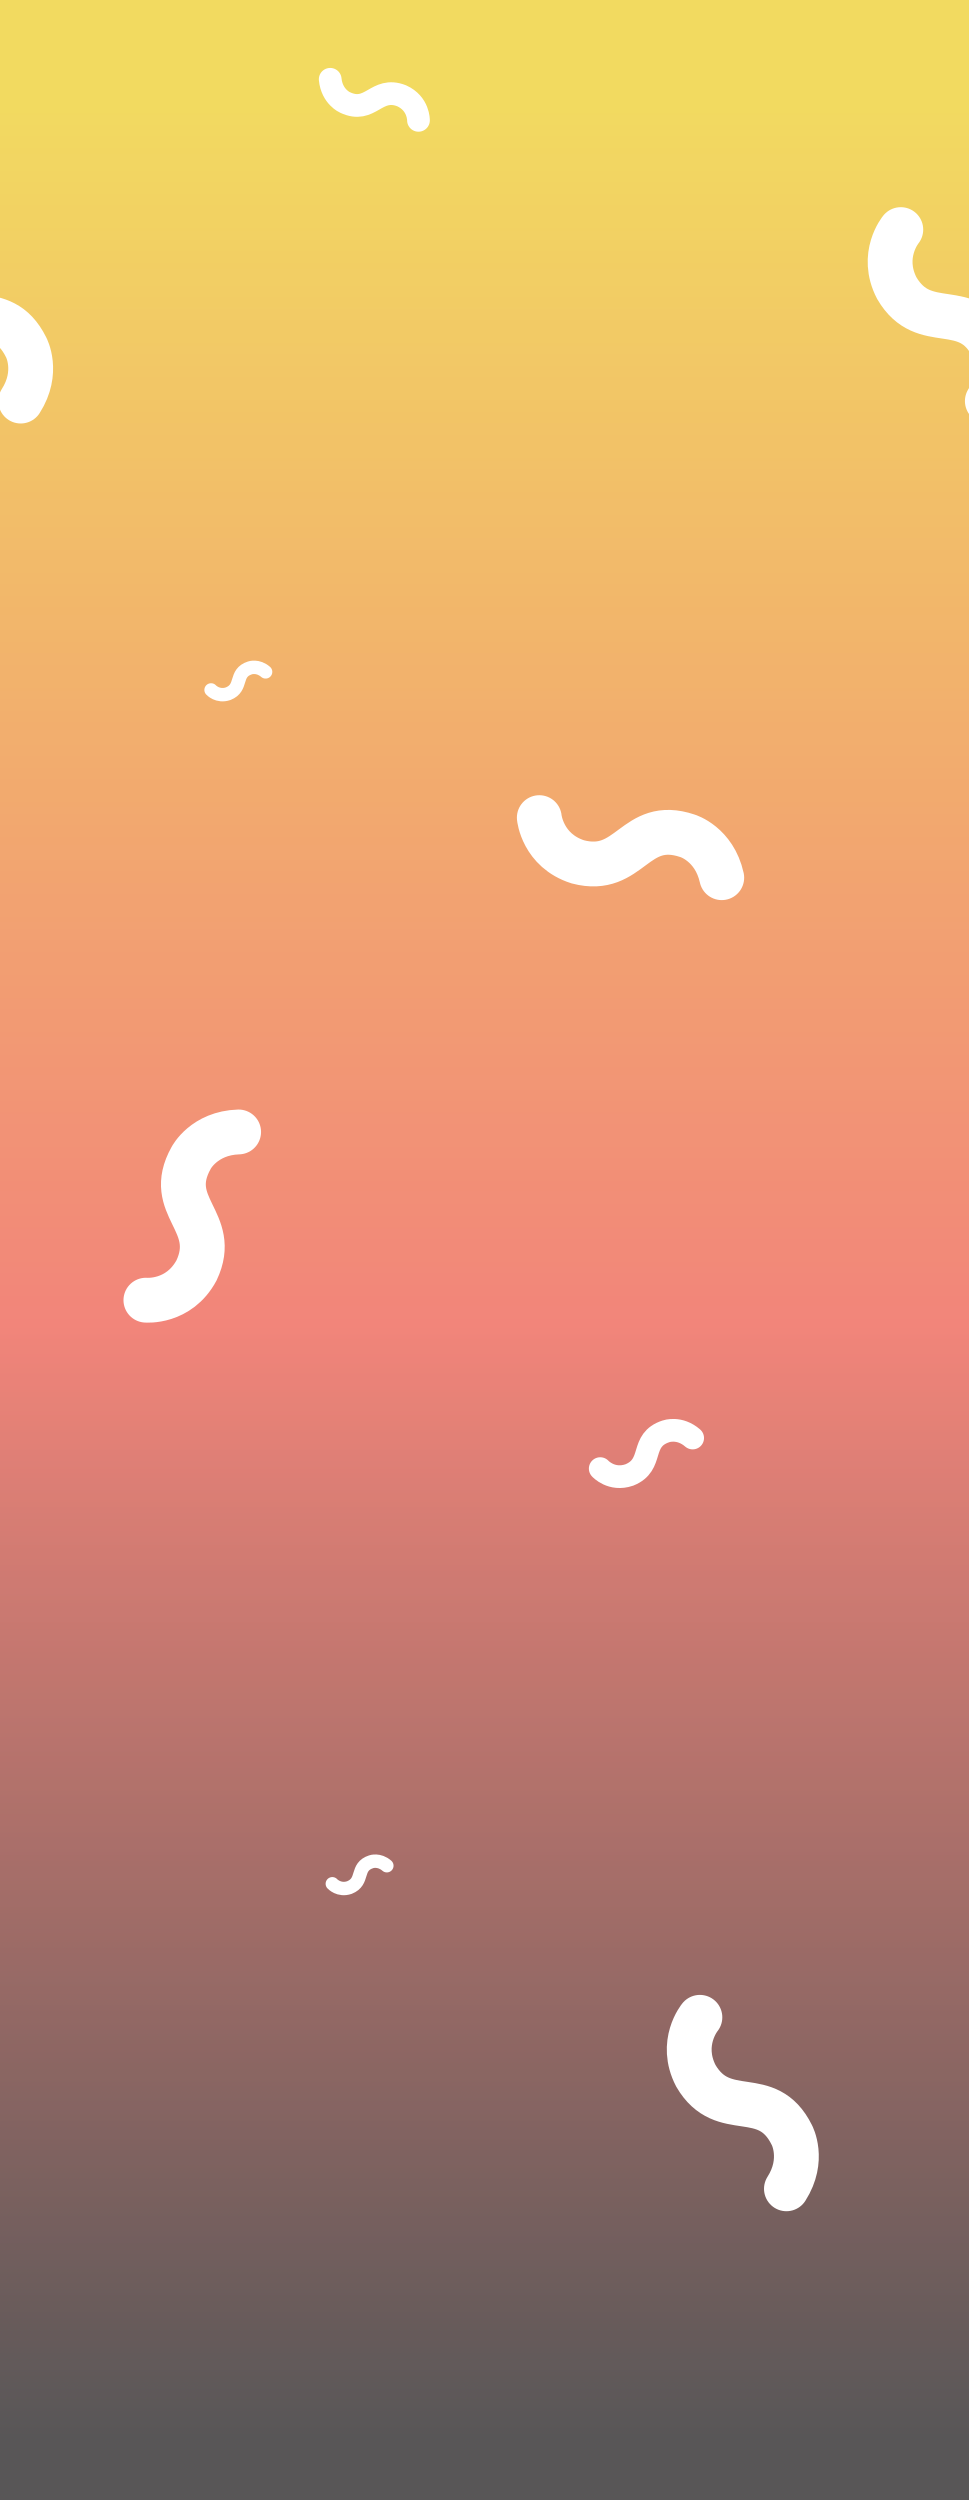
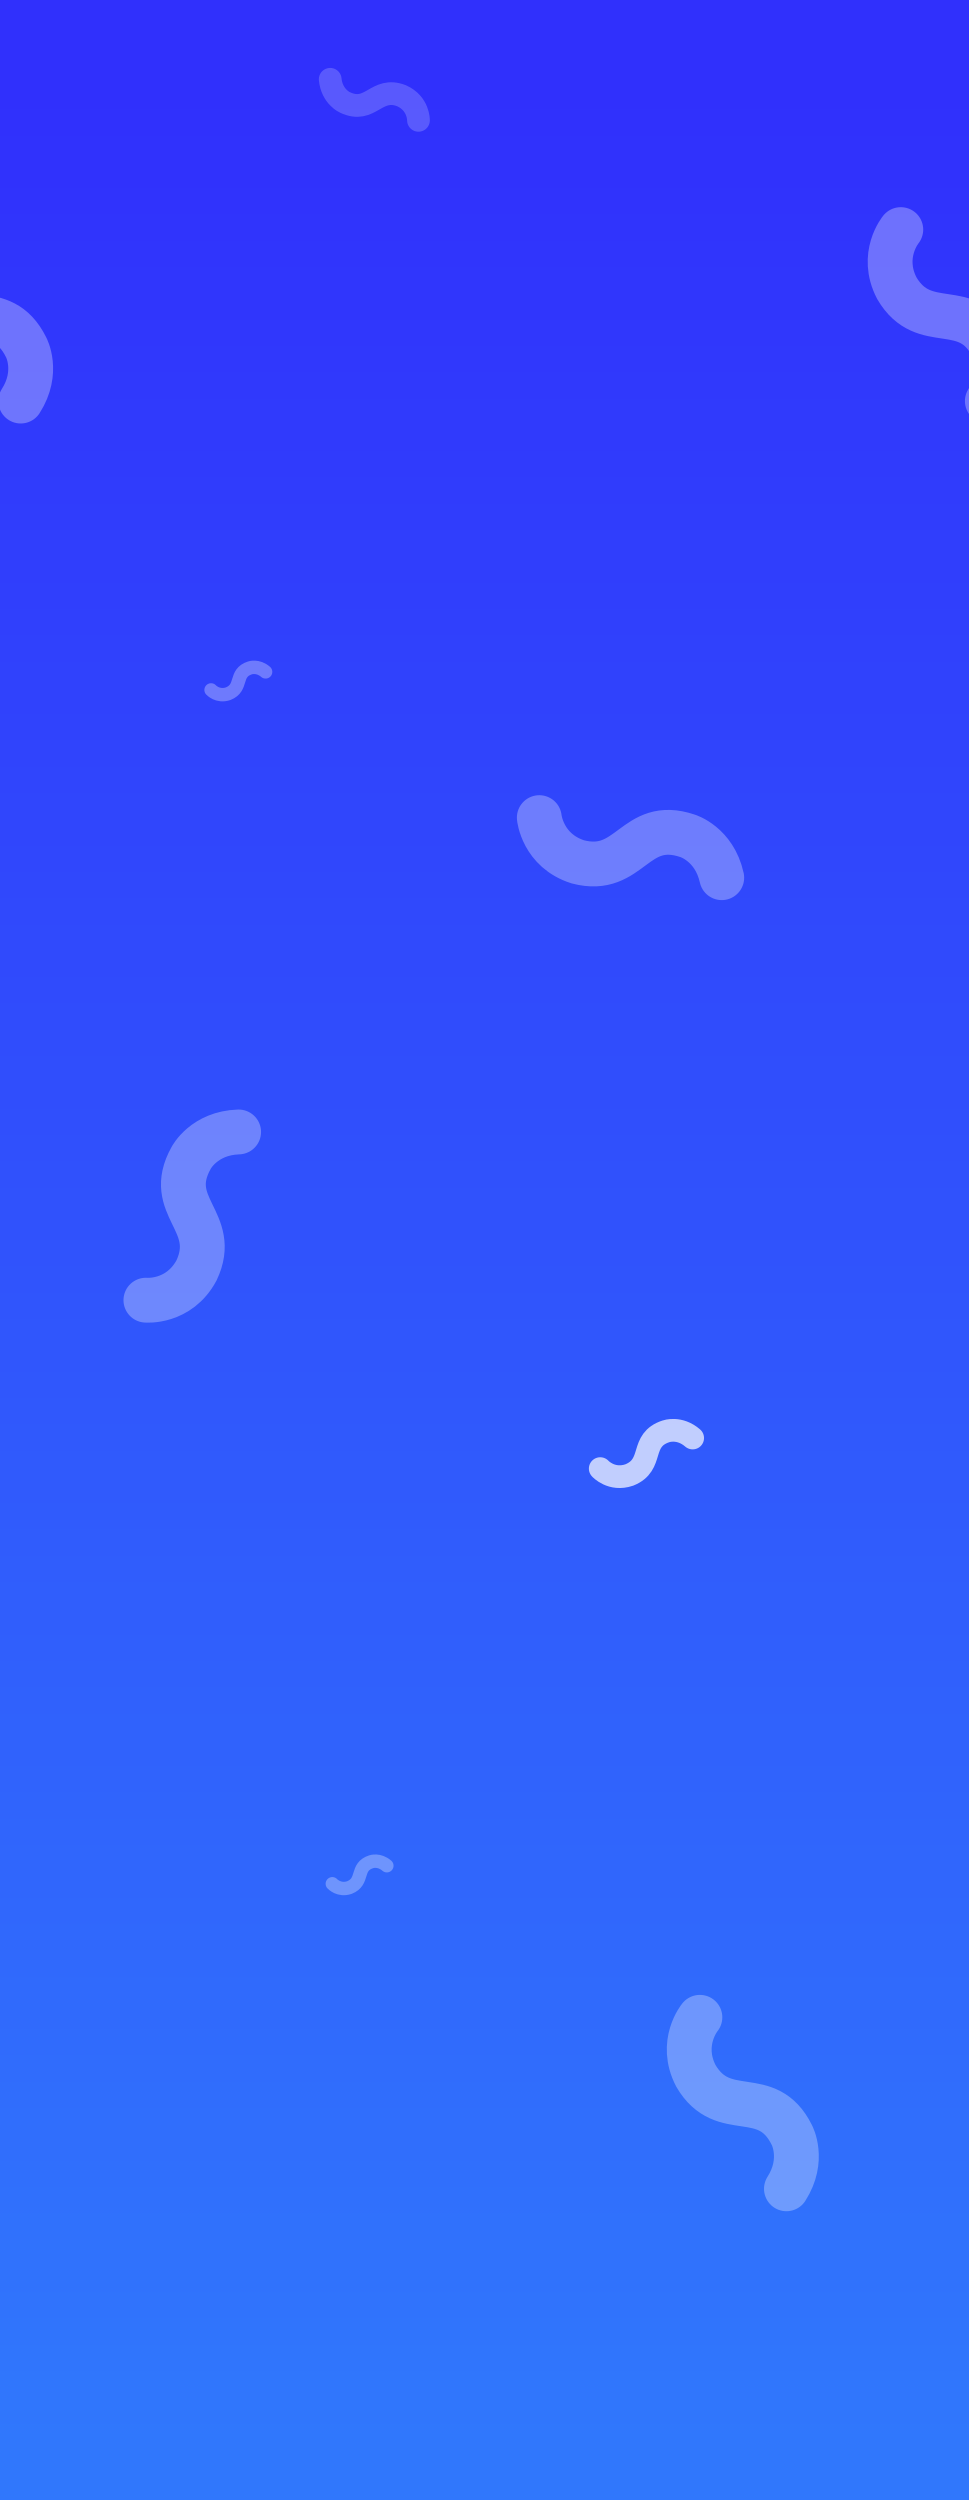
<svg xmlns="http://www.w3.org/2000/svg" xmlns:xlink="http://www.w3.org/1999/xlink" version="1.1" id="Layer_1" x="0px" y="0px" width="324px" height="836.531px" viewBox="0 0 324 836.531" enable-background="new 0 0 324 836.531" xml:space="preserve">
-   <linearGradient id="SVGID_1_" gradientUnits="userSpaceOnUse" x1="-506" y1="296" x2="-294" y2="296" gradientTransform="matrix(1 0 0 1 252 45.5312)">
-     <stop offset="0" style="stop-color:#F2D53C" />
-     <stop offset="0.525" style="stop-color:#F26A5C" />
-     <stop offset="1" style="stop-color:#323031" />
+   <linearGradient id="SVGID_1_" gradientUnits="userSpaceOnUse" x1="-992" y1="1045.531" x2="-780" y2="1045.531" gradientTransform="matrix(1 0 0 -1 738 1387.062)">
+     <stop offset="0" style="stop-color:#0076CB" />
+     <stop offset="0.716" style="stop-color:#006CCB" />
+     <stop offset="1" style="stop-color:#006CCB" />
  </linearGradient>
  <rect x="-254" y="215.531" fill="url(#SVGID_1_)" width="212" height="252" />
-   <linearGradient id="SVGID_2_" gradientUnits="userSpaceOnUse" x1="-82.91" y1="-13.38" x2="-82.91" y2="769.849" gradientTransform="matrix(1 0 0 1 252 45.5312)">
-     <stop offset="0" style="stop-color:#F2D53C" />
-     <stop offset="0.525" style="stop-color:#F26A5C" />
-     <stop offset="1" style="stop-color:#323031" />
+   <linearGradient id="SVGID_2_" gradientUnits="userSpaceOnUse" x1="-568.91" y1="1354.912" x2="-568.91" y2="571.682" gradientTransform="matrix(1 0 0 -1 738 1387.062)">
+     <stop offset="0" style="stop-color:#0000FF" />
+     <stop offset="1" style="stop-color:#0059FF" />
  </linearGradient>
  <rect x="-19.901" y="-0.001" opacity="0.8" fill="url(#SVGID_2_)" enable-background="new    " width="377.981" height="836.531" />
-   <g>
-     <g>
-       <g>
-         <defs>
-           <rect id="SVGID_3_" x="747.706" y="-13.758" width="564.003" height="315.176" />
-         </defs>
-         <clipPath id="SVGID_4_">
-           <use xlink:href="#SVGID_3_" overflow="visible" />
-         </clipPath>
-         <polyline clip-path="url(#SVGID_4_)" fill="none" stroke="#F2D53C" stroke-width="2" stroke-miterlimit="10" points="     1302.709,-4.759 757.709,-4.759 758.709,300.414    " />
+   <g opacity="0.3">
+     <g>
+       <g>
+         <g>
+           <defs>
+             <rect id="SVGID_3_" x="747.706" y="-13.758" width="564.003" height="315.176" />
+           </defs>
+           <clipPath id="SVGID_4_">
+             <use xlink:href="#SVGID_3_" overflow="visible" />
+           </clipPath>
+           <polyline clip-path="url(#SVGID_4_)" fill="none" stroke="#F2D53C" stroke-width="2" stroke-miterlimit="10" points="      1302.709,-4.759 757.709,-4.759 758.709,300.414     " />
+         </g>
      </g>
    </g>
  </g>
-   <line fill="none" stroke="#F2D53C" stroke-width="2" stroke-miterlimit="10" x1="940.096" y1="204.59" x2="940.096" y2="99.918" />
-   <line fill="none" stroke="#F2D53C" stroke-width="2" stroke-miterlimit="10" x1="998.472" y1="161.284" x2="871.033" y2="161.284" />
-   <g>
-     <g>
-       <g>
-         <defs>
-           <rect id="SVGID_5_" x="747.706" y="-13.758" width="564.003" height="315.176" />
-         </defs>
-         <clipPath id="SVGID_6_">
-           <use xlink:href="#SVGID_5_" overflow="visible" />
-         </clipPath>
-         <path clip-path="url(#SVGID_6_)" fill="#4AC2CA" d="M892.075,182.882c14.276,0,25.891-11.614,25.891-25.892     c0-14.274-11.614-25.889-25.891-25.889c-14.275,0-25.892,11.614-25.892,25.889C866.186,171.268,877.8,182.882,892.075,182.882      M892.075,125.102c17.584,0,31.891,14.307,31.891,31.889c0,17.586-14.307,31.892-31.891,31.892s-31.892-14.306-31.892-31.892     C860.186,139.409,874.491,125.102,892.075,125.102" />
-       </g>
-     </g>
-     <g>
-       <g>
-         <defs>
-           <rect id="SVGID_7_" x="747.706" y="-13.758" width="564.003" height="315.176" />
-         </defs>
-         <clipPath id="SVGID_8_">
-           <use xlink:href="#SVGID_7_" overflow="visible" />
-         </clipPath>
-         <linearGradient id="SVGID_9_" gradientUnits="userSpaceOnUse" x1="640.074" y1="-535.83" x2="640.074" y2="-153.302" gradientTransform="matrix(1 0 0 1 252 45.5312)">
-           <stop offset="0" style="stop-color:#F2D53C" />
-           <stop offset="1" style="stop-color:#F26A5C" />
-         </linearGradient>
-         <path clip-path="url(#SVGID_8_)" fill="url(#SVGID_9_)" d="M892.075,155.401c14.276,0,25.891-11.613,25.891-25.887     c0-14.275-11.614-25.891-25.891-25.891c-14.275,0-25.892,11.615-25.892,25.891C866.186,143.788,877.8,155.401,892.075,155.401      M892.075,97.624c17.584,0,31.891,14.307,31.891,31.891c0,17.581-14.307,31.887-31.891,31.887s-31.892-14.306-31.892-31.887     C860.186,111.93,874.491,97.624,892.075,97.624" />
-       </g>
-     </g>
-     <g>
-       <g>
-         <defs>
-           <rect id="SVGID_10_" x="747.706" y="-13.758" width="564.003" height="315.176" />
-         </defs>
-         <clipPath id="SVGID_11_">
-           <use xlink:href="#SVGID_10_" overflow="visible" />
-         </clipPath>
-         <path clip-path="url(#SVGID_11_)" fill="#4AC2CA" d="M895.414,88.016l-0.001,0.018c20.698,1.387,37.291,17.98,38.675,38.681     c0.095,1.571,1.412,2.819,3.007,2.819c1.657,0,3-1.344,3-3.002c0-0.117-0.021-0.229-0.034-0.342     c-1.641-23.619-20.578-42.537-44.205-44.14l-0.001,0.009c-0.089-0.007-0.174-0.025-0.264-0.025c-1.655,0-2.999,1.343-2.999,3     C892.592,86.628,893.841,87.921,895.414,88.016" />
-       </g>
-     </g>
-     <g>
-       <g>
-         <defs>
-           <rect id="SVGID_12_" x="747.706" y="-13.758" width="564.003" height="315.176" />
-         </defs>
-         <clipPath id="SVGID_13_">
-           <use xlink:href="#SVGID_12_" overflow="visible" />
-         </clipPath>
-         <path clip-path="url(#SVGID_13_)" fill="#F26A5C" d="M889.773,198.616l0.001-0.018c-20.699-1.387-37.292-17.981-38.678-38.682     c-0.096-1.57-1.412-2.818-3.007-2.818c-1.656,0-3,1.343-3,3c0,0.119,0.021,0.229,0.034,0.344     c1.642,23.618,20.58,42.536,44.206,44.139l0.002-0.009c0.087,0.007,0.172,0.026,0.263,0.026c1.655,0,2.999-1.344,2.999-3     C892.596,200.002,891.346,198.709,889.773,198.616" />
-       </g>
-     </g>
-     <g>
-       <g>
-         <defs>
-           <rect id="SVGID_14_" x="747.706" y="-13.758" width="564.003" height="315.176" />
-         </defs>
-         <clipPath id="SVGID_15_">
-           <use xlink:href="#SVGID_14_" overflow="visible" />
-         </clipPath>
-         <path clip-path="url(#SVGID_15_)" fill="#323031" d="M863.303,143.252c1.082,2.258,2.426,4.367,3.985,6.293     c0.676-2.244,1.66-4.351,2.884-6.293c-1.224-1.943-2.208-4.049-2.884-6.293C865.729,138.885,864.385,140.995,863.303,143.252      M920.85,143.252c-1.083-2.258-2.427-4.367-3.984-6.293c-0.678,2.244-1.66,4.35-2.885,6.293c1.224,1.942,2.207,4.049,2.884,6.293     C918.423,147.62,919.768,145.51,920.85,143.252" />
-       </g>
-     </g>
-     <g>
-       <g>
-         <defs>
-           <rect id="SVGID_16_" x="747.706" y="-13.758" width="564.003" height="315.176" />
-         </defs>
-         <clipPath id="SVGID_17_">
-           <use xlink:href="#SVGID_16_" overflow="visible" />
-         </clipPath>
-         <path clip-path="url(#SVGID_17_)" fill="#323031" d="M1019.521,161.161c7.978,0,14.439-6.477,14.439-14.467     c0-7.988-6.464-14.464-14.439-14.464c-7.975,0-14.438,6.476-14.438,14.464C1005.084,154.684,1011.549,161.161,1019.521,161.161      M1019.521,137.918c4.84,0,8.761,3.931,8.761,8.775c0,4.848-3.921,8.775-8.761,8.775c-4.836,0-8.759-3.928-8.759-8.775     C1010.765,141.849,1014.688,137.918,1019.521,137.918" />
-       </g>
-     </g>
-     <g>
-       <g>
-         <defs>
-           <rect id="SVGID_18_" x="747.706" y="-13.758" width="564.003" height="315.176" />
-         </defs>
-         <clipPath id="SVGID_19_">
-           <use xlink:href="#SVGID_18_" overflow="visible" />
-         </clipPath>
-         <path clip-path="url(#SVGID_19_)" fill="#323031" d="M1162.241,132.202c-7.975,0-14.439,6.476-14.439,14.465     c0,7.99,6.468,14.68,14.439,14.68c3.295,0,6.33-1.322,8.759-3.182v0.16l0.005,0.27c0.021,1.562,1.288,2.555,2.854,2.555     c1.572,0,2.854-1.281,2.854-2.861c0-0.113-0.034-11.621-0.034-11.621C1176.681,138.677,1170.216,132.202,1162.241,132.202      M1162.241,155.657c-4.838,0-8.761-4.144-8.761-8.99s3.923-8.775,8.761-8.775s8.759,3.93,8.759,8.775     C1171,151.513,1167.079,155.657,1162.241,155.657" />
-       </g>
-     </g>
-     <g>
-       <g>
-         <defs>
-           <rect id="SVGID_20_" x="747.706" y="-13.758" width="564.003" height="315.176" />
-         </defs>
-         <clipPath id="SVGID_21_">
-           <use xlink:href="#SVGID_20_" overflow="visible" />
-         </clipPath>
-         <path clip-path="url(#SVGID_21_)" fill="#323031" d="M998.602,146.754c0-7.989-6.465-14.465-14.438-14.465     s-14.439,6.476-14.439,14.465v40.482c0,1.568,1.272,2.844,2.842,2.844c1.568,0,2.84-1.275,2.84-2.844v-28.984     c2.43,1.859,5.464,2.969,8.76,2.969C992.137,161.221,998.602,154.745,998.602,146.754 M984.162,155.53     c-4.839,0-8.76-3.928-8.76-8.775c0-4.846,3.921-8.776,8.76-8.776c4.836,0,8.759,3.931,8.759,8.776     C992.921,151.602,988.998,155.53,984.162,155.53" />
-       </g>
-     </g>
-     <g>
-       <g>
-         <defs>
-           <rect id="SVGID_22_" x="747.706" y="-13.758" width="564.003" height="315.176" />
-         </defs>
-         <clipPath id="SVGID_23_">
-           <use xlink:href="#SVGID_22_" overflow="visible" />
-         </clipPath>
-         <path clip-path="url(#SVGID_23_)" fill="#323031" d="M1083.36,132.276c1.567,0,2.841,1.273,2.841,2.845h0.004v23.696h-0.006     c-0.104,11.88-9.743,21.482-21.627,21.482c0,0-1.243-0.016-1.273-0.016c-1.603,0-2.904-1.301-2.904-2.905     s1.304-2.905,2.904-2.905h1.146c8.72,0,15.81-6.965,16.041-15.646c-2.786,2.66-7.207,3.242-8.72,3.242     c-7.974,0-14.438-6.476-14.438-14.466c0-0.01,0.008-12.479,0.008-12.482c0-1.566,1.269-2.836,2.829-2.836     c1.562,0,2.829,1.27,2.829,2.835c0,0.004-0.001,0.009-0.001,0.013c0,0,0.006,12.465,0.006,12.476c0,4.851,3.923,8.78,8.763,8.78     c4.491,0,8.188-3.385,8.699-7.748c0.007-0.232,0.018-0.469,0.018-0.705c0-0.11,0.021-12.826,0.021-12.83     C1080.495,133.533,1081.794,132.276,1083.36,132.276" />
-       </g>
-     </g>
-     <g>
-       <g>
-         <defs>
-           <rect id="SVGID_24_" x="747.706" y="-13.758" width="564.003" height="315.176" />
-         </defs>
-         <clipPath id="SVGID_25_">
-           <use xlink:href="#SVGID_24_" overflow="visible" />
-         </clipPath>
-         <path clip-path="url(#SVGID_25_)" fill="#323031" d="M1045.243,161.161c1.597,0,2.89-1.295,2.89-2.894v-42.06h-0.022     c-0.121-1.487-1.352-2.66-2.865-2.66c-1.516,0-2.741,1.173-2.862,2.66h-0.023v42.06     C1042.355,159.866,1043.649,161.161,1045.243,161.161" />
-       </g>
-     </g>
-     <g>
-       <g>
-         <defs>
-           <rect id="SVGID_26_" x="747.706" y="-13.758" width="564.003" height="315.176" />
-         </defs>
-         <clipPath id="SVGID_27_">
-           <use xlink:href="#SVGID_26_" overflow="visible" />
-         </clipPath>
-         <path clip-path="url(#SVGID_27_)" fill="#323031" d="M1207.26,156.459l-10.547-12.658l7.668-6.416     c0.783-0.516,1.3-1.404,1.29-2.416c-0.015-1.58-1.307-2.85-2.884-2.832c-0.657,0.006-1.252,0.242-1.731,0.619l-0.021-0.025     l-9.379,7.848v-24.184c0-1.58-1.281-2.862-2.857-2.862c-1.577,0-2.854,1.282-2.854,2.862v41.892c0,1.581,1.277,2.862,2.854,2.862     c1.576,0,2.857-1.281,2.857-2.862v-11.62l11.22,13.461l0.013-0.009c0.532,0.632,1.319,1.036,2.206,1.03     c1.575-0.018,2.845-1.311,2.828-2.891c-0.008-0.686-0.263-1.304-0.668-1.791L1207.26,156.459z" />
-       </g>
-     </g>
-     <g>
-       <g>
-         <defs>
-           <rect id="SVGID_28_" x="747.706" y="-13.758" width="564.003" height="315.176" />
-         </defs>
-         <clipPath id="SVGID_29_">
-           <use xlink:href="#SVGID_28_" overflow="visible" />
-         </clipPath>
-         <path clip-path="url(#SVGID_29_)" fill="#323031" d="M1263.849,131.862c-0.587-0.133-1.012-0.087-1.809-0.087     c-3.252,0-6.278,1.538-8.691,3.354c0,0,0.001-0.084,0.001-0.096c-0.015-1.591-1.312-2.867-2.901-2.852     c-1.579,0.016-2.851,1.435-2.847,3.015c0,0,0.029,23.112,0.029,23.122c0.016,1.581,1.307,2.85,2.883,2.833     c1.568-0.013,2.827-1.293,2.827-2.862l0.033-11.57c0-4.847,3.9-9.254,8.713-9.254c0.324,0,0.646,0.02,0.959,0.051     c1.711,0.16,2.924-1.09,3.12-2.31C1266.37,133.932,1265.791,132.305,1263.849,131.862" />
-       </g>
-     </g>
-     <g>
-       <g>
-         <defs>
-           <rect id="SVGID_30_" x="747.706" y="-13.758" width="564.003" height="315.176" />
-         </defs>
-         <clipPath id="SVGID_31_">
-           <use xlink:href="#SVGID_30_" overflow="visible" />
-         </clipPath>
-         <path clip-path="url(#SVGID_31_)" fill="#323031" d="M1128.345,131.721c-4.14,0-7.741,2.272-9.669,5.64     c-1.932-3.366-5.098-5.363-9.252-5.363c-3.299,0-5.878,1.904-7.928,4.179v-1.025c0-1.631-1.319-2.954-2.947-2.954     c-1.629,0-2.947,1.323-2.947,2.954v23.045c0,1.631,1.318,2.953,2.947,2.953c1.623,0,2.94-1.315,2.946-2.941h0.001v-7.765     c0.003,0.003,0.005,0.007,0.009,0.01v-5.965v-0.004c0-3.739,3.025-6.771,6.759-6.771c3.73,0,6.757,3.031,6.757,6.771v13.712     c0,1.631,1.318,2.953,2.947,2.953c1.624,0,2.939-1.315,2.946-2.941h0.001l0.006-13.777v-0.004c0-0.135,0.013-0.265,0.021-0.396     c0.014-0.142,0.024-0.286,0.032-0.431c0.408-3.348,3.252-5.941,6.702-5.941c3.732,0,6.76,3.031,6.76,6.77v13.77     c0,1.631,1.318,2.953,2.945,2.953c1.624,0,2.94-1.315,2.947-2.941h0.002V142.96v-0.016     C1140.333,136.744,1134.507,131.721,1128.345,131.721" />
-       </g>
-     </g>
-     <g>
-       <g>
-         <defs>
-           <rect id="SVGID_32_" x="747.706" y="-13.758" width="564.003" height="315.176" />
-         </defs>
-         <clipPath id="SVGID_33_">
-           <use xlink:href="#SVGID_32_" overflow="visible" />
-         </clipPath>
-         <path clip-path="url(#SVGID_33_)" fill="#323031" d="M1225.982,132.2c-7.528,0-13.635,6.48-13.635,14.475     c0,7.992,6.104,14.472,13.635,14.472c4.295,0,8.206-1.729,10.755-4.804c0.025-0.028,0.05-0.062,0.075-0.09     c0.024-0.031,0.054-0.06,0.076-0.092c0,0-0.001-0.001-0.001-0.002c0.367-0.447,0.599-1.017,0.599-1.648     c0-1.422-1.128-2.575-2.52-2.575c-1.264,0-1.933,0.901-1.939,0.894c-1.561,2.018-4.12,2.824-6.856,2.824     c-3.953,0-7.259-2.914-8.135-6.827h19.041c0.015,0,0.028-0.006,0.041-0.009c1.385-0.025,2.497-1.173,2.497-2.592     c0-0.062-0.014-0.118-0.018-0.178C1239.289,138.344,1233.314,132.2,1225.982,132.2 M1217.991,143.785     c0.237-3.448,3.734-6.182,8.021-6.182c4.281,0,7.782,2.733,8.02,6.182H1217.991z" />
-       </g>
-     </g>
-     <g>
-       <g>
-         <defs>
-           <rect id="SVGID_34_" x="747.706" y="-13.758" width="564.003" height="315.176" />
-         </defs>
-         <clipPath id="SVGID_35_">
-           <use xlink:href="#SVGID_34_" overflow="visible" />
-         </clipPath>
-         <path clip-path="url(#SVGID_35_)" fill="#F2D53C" d="M955.283,160.534c7.977,0,14.438-6.476,14.438-14.466     c0-7.989-6.463-14.464-14.438-14.464s-14.438,6.475-14.438,14.464C940.845,154.058,947.309,160.534,955.283,160.534      M955.283,137.292c4.839,0,8.76,3.932,8.76,8.776c0,4.847-3.921,8.776-8.76,8.776c-4.837,0-8.759-3.93-8.759-8.776     C946.523,141.223,950.446,137.292,955.283,137.292" />
-       </g>
-     </g>
-     <g>
-       <g>
-         <defs>
-           <rect id="SVGID_36_" x="747.706" y="-13.758" width="564.003" height="315.176" />
-         </defs>
-         <clipPath id="SVGID_37_">
-           <use xlink:href="#SVGID_36_" overflow="visible" />
-         </clipPath>
-         <path clip-path="url(#SVGID_37_)" fill="#F2D53C" d="M895.608,53.102c7.976,0,14.438-6.476,14.438-14.466     c0-7.989-6.464-14.464-14.438-14.464c-7.977,0-14.438,6.475-14.438,14.464C881.17,46.626,887.634,53.102,895.608,53.102      M895.608,29.86c4.838,0,8.76,3.932,8.76,8.776c0,4.847-3.922,8.776-8.76,8.776c-4.837,0-8.761-3.93-8.761-8.776     C886.85,33.792,890.771,29.86,895.608,29.86" />
-       </g>
-     </g>
-     <g>
-       <g>
-         <defs>
-           <rect id="SVGID_38_" x="747.706" y="-13.758" width="564.003" height="315.176" />
-         </defs>
-         <clipPath id="SVGID_39_">
-           <use xlink:href="#SVGID_38_" overflow="visible" />
-         </clipPath>
-         <path clip-path="url(#SVGID_39_)" fill="#F2D53C" d="M801.774,175.75c7.978,0,14.438-6.476,14.438-14.466     c0-7.989-6.463-14.465-14.438-14.465s-14.438,6.476-14.438,14.465C787.337,169.274,793.801,175.75,801.774,175.75      M801.774,152.507c4.839,0,8.76,3.931,8.76,8.776c0,4.847-3.921,8.775-8.76,8.775c-4.837,0-8.76-3.929-8.76-8.775     C793.017,156.438,796.938,152.507,801.774,152.507" />
-       </g>
-     </g>
-     <g>
-       <g>
-         <defs>
-           <rect id="SVGID_40_" x="747.706" y="-13.758" width="564.003" height="315.176" />
-         </defs>
-         <clipPath id="SVGID_41_">
-           <use xlink:href="#SVGID_40_" overflow="visible" />
-         </clipPath>
-         <path clip-path="url(#SVGID_41_)" fill="#F2D53C" d="M895.608,24.172c7.976,0,14.438-6.477,14.438-14.467     c0-7.988-6.464-14.463-14.438-14.463c-7.977,0-14.438,6.475-14.438,14.463C881.17,17.696,887.634,24.172,895.608,24.172      M895.608,0.93c4.838,0,8.76,3.931,8.76,8.775c0,4.848-3.922,8.776-8.76,8.776c-4.837,0-8.761-3.929-8.761-8.776     C886.85,4.861,890.771,0.93,895.608,0.93" />
-       </g>
-     </g>
-     <g>
-       <g>
-         <defs>
-           <rect id="SVGID_42_" x="747.706" y="-13.758" width="564.003" height="315.176" />
-         </defs>
-         <clipPath id="SVGID_43_">
-           <use xlink:href="#SVGID_42_" overflow="visible" />
-         </clipPath>
-         <path clip-path="url(#SVGID_43_)" fill="#F2D53C" d="M772.146,175.75c7.978,0,14.438-6.476,14.438-14.466     c0-7.989-6.463-14.465-14.438-14.465s-14.438,6.476-14.438,14.465C757.709,169.274,764.173,175.75,772.146,175.75      M772.146,152.507c4.84,0,8.761,3.931,8.761,8.776c0,4.847-3.921,8.775-8.761,8.775c-4.838,0-8.76-3.929-8.76-8.775     C763.389,156.438,767.311,152.507,772.146,152.507" />
+   <line opacity="0.3" fill="none" stroke="#F2D53C" stroke-width="2" stroke-miterlimit="10" x1="940.096" y1="204.59" x2="940.096" y2="99.918" />
+   <line opacity="0.3" fill="none" stroke="#F2D53C" stroke-width="2" stroke-miterlimit="10" x1="998.472" y1="161.284" x2="871.033" y2="161.284" />
+   <g opacity="0.3">
+     <g>
+       <g>
+         <g>
+           <defs>
+             <rect id="SVGID_5_" x="747.706" y="-13.758" width="564.003" height="315.176" />
+           </defs>
+           <clipPath id="SVGID_6_">
+             <use xlink:href="#SVGID_5_" overflow="visible" />
+           </clipPath>
+           <path clip-path="url(#SVGID_6_)" fill="#4AC2CA" d="M892.075,182.882c14.276,0,25.891-11.614,25.891-25.892      c0-14.274-11.614-25.889-25.891-25.889c-14.275,0-25.893,11.614-25.893,25.889C866.186,171.268,877.8,182.882,892.075,182.882       M892.075,125.102c17.584,0,31.891,14.307,31.891,31.889c0,17.586-14.307,31.892-31.891,31.892s-31.893-14.306-31.893-31.892      C860.186,139.409,874.491,125.102,892.075,125.102" />
+         </g>
+       </g>
+     </g>
+     <g>
+       <g>
+         <g>
+           <defs>
+             <rect id="SVGID_7_" x="747.706" y="-13.758" width="564.003" height="315.176" />
+           </defs>
+           <clipPath id="SVGID_8_">
+             <use xlink:href="#SVGID_7_" overflow="visible" />
+           </clipPath>
+           <linearGradient id="SVGID_9_" gradientUnits="userSpaceOnUse" x1="154.074" y1="1877.361" x2="154.074" y2="1494.833" gradientTransform="matrix(1 0 0 -1 738 1387.062)">
+             <stop offset="0" style="stop-color:#F2D53C" />
+             <stop offset="1" style="stop-color:#F26A5C" />
+           </linearGradient>
+           <path clip-path="url(#SVGID_8_)" fill="url(#SVGID_9_)" d="M892.075,155.401c14.276,0,25.891-11.613,25.891-25.887      c0-14.275-11.614-25.891-25.891-25.891c-14.275,0-25.893,11.615-25.893,25.891C866.186,143.788,877.8,155.401,892.075,155.401       M892.075,97.624c17.584,0,31.891,14.307,31.891,31.891c0,17.581-14.307,31.887-31.891,31.887s-31.893-14.306-31.893-31.887      C860.186,111.93,874.491,97.624,892.075,97.624" />
+         </g>
+       </g>
+     </g>
+     <g>
+       <g>
+         <g>
+           <defs>
+             <rect id="SVGID_10_" x="747.706" y="-13.758" width="564.003" height="315.176" />
+           </defs>
+           <clipPath id="SVGID_11_">
+             <use xlink:href="#SVGID_10_" overflow="visible" />
+           </clipPath>
+           <path clip-path="url(#SVGID_11_)" fill="#4AC2CA" d="M895.414,88.016l-0.001,0.018c20.698,1.387,37.291,17.98,38.675,38.681      c0.095,1.571,1.412,2.819,3.007,2.819c1.657,0,3-1.344,3-3.002c0-0.117-0.021-0.229-0.034-0.342      c-1.641-23.619-20.577-42.537-44.205-44.14v0.009c-0.09-0.007-0.175-0.025-0.265-0.025c-1.655,0-2.999,1.343-2.999,3      C892.592,86.628,893.841,87.921,895.414,88.016" />
+         </g>
+       </g>
+     </g>
+     <g>
+       <g>
+         <g>
+           <defs>
+             <rect id="SVGID_12_" x="747.706" y="-13.758" width="564.003" height="315.176" />
+           </defs>
+           <clipPath id="SVGID_13_">
+             <use xlink:href="#SVGID_12_" overflow="visible" />
+           </clipPath>
+           <path clip-path="url(#SVGID_13_)" fill="#F26A5C" d="M889.773,198.616v-0.018c-20.698-1.387-37.291-17.981-38.678-38.682      c-0.096-1.57-1.412-2.818-3.007-2.818c-1.656,0-3,1.343-3,3c0,0.119,0.021,0.229,0.034,0.344      c1.642,23.618,20.58,42.536,44.206,44.139l0.002-0.009c0.087,0.007,0.172,0.026,0.263,0.026c1.655,0,2.999-1.344,2.999-3      C892.596,200.002,891.346,198.709,889.773,198.616" />
+         </g>
+       </g>
+     </g>
+     <g>
+       <g>
+         <g>
+           <defs>
+             <rect id="SVGID_14_" x="747.706" y="-13.758" width="564.003" height="315.176" />
+           </defs>
+           <clipPath id="SVGID_15_">
+             <use xlink:href="#SVGID_14_" overflow="visible" />
+           </clipPath>
+           <path clip-path="url(#SVGID_15_)" fill="#323031" d="M863.303,143.252c1.082,2.258,2.426,4.367,3.985,6.293      c0.676-2.244,1.66-4.351,2.884-6.293c-1.224-1.943-2.208-4.049-2.884-6.293C865.729,138.885,864.385,140.995,863.303,143.252       M920.85,143.252c-1.083-2.258-2.427-4.367-3.983-6.293c-0.679,2.244-1.66,4.35-2.886,6.293      c1.225,1.942,2.207,4.049,2.885,6.293C918.423,147.62,919.768,145.51,920.85,143.252" />
+         </g>
+       </g>
+     </g>
+     <g>
+       <g>
+         <g>
+           <defs>
+             <rect id="SVGID_16_" x="747.706" y="-13.758" width="564.003" height="315.176" />
+           </defs>
+           <clipPath id="SVGID_17_">
+             <use xlink:href="#SVGID_16_" overflow="visible" />
+           </clipPath>
+           <path clip-path="url(#SVGID_17_)" fill="#323031" d="M1019.521,161.161c7.978,0,14.438-6.477,14.438-14.467      c0-7.988-6.464-14.464-14.438-14.464c-7.976,0-14.438,6.476-14.438,14.464C1005.084,154.684,1011.549,161.161,1019.521,161.161       M1019.521,137.918c4.84,0,8.761,3.931,8.761,8.775c0,4.848-3.921,8.775-8.761,8.775c-4.836,0-8.76-3.928-8.76-8.775      C1010.765,141.849,1014.688,137.918,1019.521,137.918" />
+         </g>
+       </g>
+     </g>
+     <g>
+       <g>
+         <g>
+           <defs>
+             <rect id="SVGID_18_" x="747.706" y="-13.758" width="564.003" height="315.176" />
+           </defs>
+           <clipPath id="SVGID_19_">
+             <use xlink:href="#SVGID_18_" overflow="visible" />
+           </clipPath>
+           <path clip-path="url(#SVGID_19_)" fill="#323031" d="M1162.241,132.202c-7.976,0-14.439,6.476-14.439,14.465      c0,7.99,6.468,14.68,14.439,14.68c3.295,0,6.33-1.322,8.759-3.182v0.16l0.005,0.27c0.021,1.562,1.288,2.555,2.854,2.555      c1.571,0,2.854-1.281,2.854-2.861c0-0.113-0.034-11.621-0.034-11.621C1176.681,138.677,1170.216,132.202,1162.241,132.202       M1162.241,155.657c-4.838,0-8.761-4.145-8.761-8.99s3.923-8.775,8.761-8.775s8.759,3.93,8.759,8.775      C1171,151.513,1167.079,155.657,1162.241,155.657" />
+         </g>
+       </g>
+     </g>
+     <g>
+       <g>
+         <g>
+           <defs>
+             <rect id="SVGID_20_" x="747.706" y="-13.758" width="564.003" height="315.176" />
+           </defs>
+           <clipPath id="SVGID_21_">
+             <use xlink:href="#SVGID_20_" overflow="visible" />
+           </clipPath>
+           <path clip-path="url(#SVGID_21_)" fill="#323031" d="M998.602,146.754c0-7.989-6.465-14.465-14.438-14.465      s-14.439,6.476-14.439,14.465v40.482c0,1.568,1.272,2.844,2.842,2.844c1.568,0,2.841-1.275,2.841-2.844v-28.984      c2.43,1.859,5.464,2.969,8.76,2.969C992.137,161.221,998.602,154.745,998.602,146.754 M984.162,155.53      c-4.839,0-8.76-3.928-8.76-8.775c0-4.846,3.921-8.776,8.76-8.776c4.836,0,8.759,3.931,8.759,8.776      C992.921,151.602,988.998,155.53,984.162,155.53" />
+         </g>
+       </g>
+     </g>
+     <g>
+       <g>
+         <g>
+           <defs>
+             <rect id="SVGID_22_" x="747.706" y="-13.758" width="564.003" height="315.176" />
+           </defs>
+           <clipPath id="SVGID_23_">
+             <use xlink:href="#SVGID_22_" overflow="visible" />
+           </clipPath>
+           <path clip-path="url(#SVGID_23_)" fill="#323031" d="M1083.36,132.276c1.566,0,2.841,1.273,2.841,2.845h0.004v23.696h-0.006      c-0.104,11.88-9.743,21.482-21.627,21.482c0,0-1.243-0.016-1.273-0.016c-1.603,0-2.904-1.301-2.904-2.905      s1.305-2.905,2.904-2.905h1.146c8.72,0,15.81-6.965,16.041-15.646c-2.786,2.66-7.207,3.242-8.721,3.242      c-7.974,0-14.438-6.476-14.438-14.466c0-0.01,0.008-12.479,0.008-12.482c0-1.566,1.27-2.836,2.829-2.836      c1.562,0,2.829,1.27,2.829,2.835c0,0.004-0.001,0.009-0.001,0.013c0,0,0.006,12.465,0.006,12.476c0,4.851,3.923,8.78,8.763,8.78      c4.491,0,8.188-3.385,8.699-7.748c0.007-0.232,0.018-0.469,0.018-0.705c0-0.11,0.021-12.826,0.021-12.83      C1080.495,133.533,1081.794,132.276,1083.36,132.276" />
+         </g>
+       </g>
+     </g>
+     <g>
+       <g>
+         <g>
+           <defs>
+             <rect id="SVGID_24_" x="747.706" y="-13.758" width="564.003" height="315.176" />
+           </defs>
+           <clipPath id="SVGID_25_">
+             <use xlink:href="#SVGID_24_" overflow="visible" />
+           </clipPath>
+           <path clip-path="url(#SVGID_25_)" fill="#323031" d="M1045.243,161.161c1.597,0,2.89-1.295,2.89-2.894v-42.06h-0.021      c-0.121-1.487-1.353-2.66-2.865-2.66c-1.516,0-2.741,1.173-2.862,2.66h-0.022v42.06      C1042.355,159.866,1043.649,161.161,1045.243,161.161" />
+         </g>
+       </g>
+     </g>
+     <g>
+       <g>
+         <g>
+           <defs>
+             <rect id="SVGID_26_" x="747.706" y="-13.758" width="564.003" height="315.176" />
+           </defs>
+           <clipPath id="SVGID_27_">
+             <use xlink:href="#SVGID_26_" overflow="visible" />
+           </clipPath>
+           <path clip-path="url(#SVGID_27_)" fill="#323031" d="M1207.26,156.459l-10.547-12.658l7.668-6.416      c0.783-0.516,1.3-1.404,1.29-2.416c-0.015-1.58-1.307-2.85-2.884-2.832c-0.657,0.006-1.252,0.242-1.731,0.619l-0.021-0.025      l-9.379,7.848v-24.184c0-1.58-1.281-2.862-2.857-2.862c-1.577,0-2.854,1.282-2.854,2.862v41.892      c0,1.581,1.276,2.862,2.854,2.862c1.576,0,2.857-1.281,2.857-2.862v-11.62l11.22,13.461l0.013-0.009      c0.532,0.632,1.319,1.036,2.206,1.03c1.575-0.018,2.845-1.311,2.828-2.891c-0.008-0.686-0.263-1.304-0.668-1.791      L1207.26,156.459z" />
+         </g>
+       </g>
+     </g>
+     <g>
+       <g>
+         <g>
+           <defs>
+             <rect id="SVGID_28_" x="747.706" y="-13.758" width="564.003" height="315.176" />
+           </defs>
+           <clipPath id="SVGID_29_">
+             <use xlink:href="#SVGID_28_" overflow="visible" />
+           </clipPath>
+           <path clip-path="url(#SVGID_29_)" fill="#323031" d="M1263.849,131.862c-0.587-0.133-1.012-0.087-1.809-0.087      c-3.252,0-6.278,1.538-8.691,3.354c0,0,0.001-0.084,0.001-0.096c-0.015-1.591-1.312-2.867-2.9-2.852      c-1.579,0.016-2.852,1.435-2.848,3.015c0,0,0.029,23.112,0.029,23.122c0.016,1.581,1.307,2.85,2.883,2.833      c1.568-0.013,2.827-1.293,2.827-2.862l0.033-11.57c0-4.847,3.9-9.254,8.713-9.254c0.324,0,0.646,0.02,0.959,0.051      c1.711,0.16,2.924-1.09,3.12-2.31C1266.37,133.932,1265.791,132.305,1263.849,131.862" />
+         </g>
+       </g>
+     </g>
+     <g>
+       <g>
+         <g>
+           <defs>
+             <rect id="SVGID_30_" x="747.706" y="-13.758" width="564.003" height="315.176" />
+           </defs>
+           <clipPath id="SVGID_31_">
+             <use xlink:href="#SVGID_30_" overflow="visible" />
+           </clipPath>
+           <path clip-path="url(#SVGID_31_)" fill="#323031" d="M1128.345,131.721c-4.14,0-7.741,2.272-9.669,5.64      c-1.932-3.366-5.098-5.363-9.252-5.363c-3.299,0-5.878,1.904-7.928,4.179v-1.025c0-1.631-1.319-2.954-2.947-2.954      c-1.629,0-2.947,1.323-2.947,2.954v23.045c0,1.631,1.318,2.953,2.947,2.953c1.623,0,2.94-1.315,2.946-2.941h0.001v-7.765      c0.003,0.003,0.005,0.007,0.009,0.01v-5.965v-0.004c0-3.739,3.025-6.771,6.759-6.771c3.73,0,6.758,3.031,6.758,6.771v13.712      c0,1.631,1.317,2.953,2.946,2.953c1.624,0,2.939-1.315,2.946-2.941h0.001l0.006-13.777v-0.004c0-0.135,0.013-0.265,0.021-0.396      c0.014-0.142,0.023-0.286,0.032-0.431c0.407-3.348,3.252-5.941,6.701-5.941c3.732,0,6.761,3.031,6.761,6.77v13.77      c0,1.631,1.317,2.953,2.944,2.953c1.624,0,2.94-1.315,2.947-2.941h0.002V142.96v-0.016      C1140.333,136.744,1134.507,131.721,1128.345,131.721" />
+         </g>
+       </g>
+     </g>
+     <g>
+       <g>
+         <g>
+           <defs>
+             <rect id="SVGID_32_" x="747.706" y="-13.758" width="564.003" height="315.176" />
+           </defs>
+           <clipPath id="SVGID_33_">
+             <use xlink:href="#SVGID_32_" overflow="visible" />
+           </clipPath>
+           <path clip-path="url(#SVGID_33_)" fill="#323031" d="M1225.982,132.2c-7.528,0-13.636,6.479-13.636,14.475      c0,7.992,6.104,14.472,13.636,14.472c4.295,0,8.206-1.729,10.755-4.804c0.024-0.028,0.05-0.062,0.075-0.09      c0.023-0.031,0.054-0.06,0.075-0.092c0,0-0.001-0.001-0.001-0.002c0.367-0.447,0.6-1.017,0.6-1.648      c0-1.422-1.128-2.575-2.521-2.575c-1.264,0-1.933,0.901-1.938,0.894c-1.562,2.018-4.12,2.824-6.856,2.824      c-3.953,0-7.259-2.914-8.135-6.827h19.041c0.015,0,0.028-0.006,0.041-0.009c1.385-0.025,2.497-1.173,2.497-2.592      c0-0.062-0.014-0.118-0.018-0.178C1239.289,138.344,1233.314,132.2,1225.982,132.2 M1217.991,143.785      c0.237-3.448,3.733-6.182,8.021-6.182c4.281,0,7.782,2.733,8.021,6.182H1217.991z" />
+         </g>
+       </g>
+     </g>
+     <g>
+       <g>
+         <g>
+           <defs>
+             <rect id="SVGID_34_" x="747.706" y="-13.758" width="564.003" height="315.176" />
+           </defs>
+           <clipPath id="SVGID_35_">
+             <use xlink:href="#SVGID_34_" overflow="visible" />
+           </clipPath>
+           <path clip-path="url(#SVGID_35_)" fill="#F2D53C" d="M955.283,160.534c7.977,0,14.438-6.476,14.438-14.466      c0-7.989-6.463-14.464-14.438-14.464s-14.438,6.475-14.438,14.464C940.845,154.058,947.309,160.534,955.283,160.534       M955.283,137.292c4.839,0,8.76,3.932,8.76,8.776c0,4.847-3.921,8.776-8.76,8.776c-4.837,0-8.759-3.93-8.759-8.776      C946.523,141.223,950.446,137.292,955.283,137.292" />
+         </g>
+       </g>
+     </g>
+     <g>
+       <g>
+         <g>
+           <defs>
+             <rect id="SVGID_36_" x="747.706" y="-13.758" width="564.003" height="315.176" />
+           </defs>
+           <clipPath id="SVGID_37_">
+             <use xlink:href="#SVGID_36_" overflow="visible" />
+           </clipPath>
+           <path clip-path="url(#SVGID_37_)" fill="#F2D53C" d="M895.607,53.102c7.977,0,14.438-6.476,14.438-14.466      c0-7.989-6.464-14.464-14.438-14.464c-7.977,0-14.438,6.475-14.438,14.464C881.17,46.626,887.634,53.102,895.607,53.102       M895.607,29.86c4.839,0,8.761,3.932,8.761,8.776c0,4.847-3.922,8.776-8.761,8.776c-4.836,0-8.761-3.93-8.761-8.776      C886.85,33.792,890.771,29.86,895.607,29.86" />
+         </g>
+       </g>
+     </g>
+     <g>
+       <g>
+         <g>
+           <defs>
+             <rect id="SVGID_38_" x="747.706" y="-13.758" width="564.003" height="315.176" />
+           </defs>
+           <clipPath id="SVGID_39_">
+             <use xlink:href="#SVGID_38_" overflow="visible" />
+           </clipPath>
+           <path clip-path="url(#SVGID_39_)" fill="#F2D53C" d="M801.773,175.75c7.979,0,14.438-6.476,14.438-14.466      c0-7.989-6.463-14.465-14.438-14.465c-7.975,0-14.438,6.476-14.438,14.465C787.337,169.274,793.801,175.75,801.773,175.75       M801.773,152.507c4.84,0,8.761,3.931,8.761,8.776c0,4.847-3.921,8.775-8.761,8.775c-4.836,0-8.76-3.929-8.76-8.775      C793.018,156.438,796.938,152.507,801.773,152.507" />
+         </g>
+       </g>
+     </g>
+     <g>
+       <g>
+         <g>
+           <defs>
+             <rect id="SVGID_40_" x="747.706" y="-13.758" width="564.003" height="315.176" />
+           </defs>
+           <clipPath id="SVGID_41_">
+             <use xlink:href="#SVGID_40_" overflow="visible" />
+           </clipPath>
+           <path clip-path="url(#SVGID_41_)" fill="#F2D53C" d="M895.607,24.172c7.977,0,14.438-6.477,14.438-14.467      c0-7.988-6.464-14.463-14.438-14.463c-7.977,0-14.438,6.475-14.438,14.463C881.17,17.696,887.634,24.172,895.607,24.172       M895.607,0.93c4.839,0,8.761,3.931,8.761,8.775c0,4.848-3.922,8.776-8.761,8.776c-4.836,0-8.761-3.929-8.761-8.776      C886.85,4.861,890.771,0.93,895.607,0.93" />
+         </g>
+       </g>
+     </g>
+     <g>
+       <g>
+         <g>
+           <defs>
+             <rect id="SVGID_42_" x="747.706" y="-13.758" width="564.003" height="315.176" />
+           </defs>
+           <clipPath id="SVGID_43_">
+             <use xlink:href="#SVGID_42_" overflow="visible" />
+           </clipPath>
+           <path clip-path="url(#SVGID_43_)" fill="#F2D53C" d="M772.146,175.75c7.978,0,14.438-6.476,14.438-14.466      c0-7.989-6.463-14.465-14.438-14.465c-7.976,0-14.438,6.476-14.438,14.465C757.709,169.274,764.173,175.75,772.146,175.75       M772.146,152.507c4.84,0,8.761,3.931,8.761,8.776c0,4.847-3.921,8.775-8.761,8.775c-4.839,0-8.761-3.929-8.761-8.775      C763.389,156.438,767.311,152.507,772.146,152.507" />
+         </g>
      </g>
    </g>
  </g>
-   <line fill="none" stroke="#F2D53C" stroke-width="2" stroke-miterlimit="10" x1="838.168" y1="257.992" x2="763.884" y2="257.992" />
-   <polygon fill="#F2D53C" points="845.092,257.992 834.37,254.09 834.37,261.893 " />
-   <polygon fill="#F2D53C" points="756.959,257.992 767.682,261.893 767.682,254.09 " />
-   <text transform="matrix(1 0 0 1 785.9883 243.9922)" fill="#F2D649" font-family="'GothamRounded-Medium'" font-size="25">2u</text>
-   <line fill="none" stroke="#F2D53C" stroke-width="2" stroke-miterlimit="10" x1="943.788" y1="76.45" x2="943.788" y2="2.167" />
-   <polygon fill="#F2D53C" points="943.788,83.374 947.688,72.653 939.886,72.653 " />
-   <polygon fill="#F2D53C" points="943.788,-4.758 939.886,5.963 947.688,5.963 " />
-   <line fill="none" stroke="#F2D53C" stroke-width="2" stroke-miterlimit="10" x1="962.798" y1="257.992" x2="947.77" y2="257.992" />
-   <polygon fill="#F2D53C" points="969.723,257.992 959.001,254.09 959.001,261.893 " />
-   <polygon fill="#F2D53C" points="940.845,257.992 951.567,261.893 951.567,254.09 " />
-   <text transform="matrix(1 0 0 1 942.584 243.9922)" fill="#F2D649" font-family="'GothamRounded-Medium'" font-size="25">1u</text>
-   <text transform="matrix(1 0 0 1 953.9834 45.916)" fill="#F2D649" font-family="'GothamRounded-Medium'" font-size="25">2u</text>
-   <g>
-     <g>
-       <g>
-         <defs>
-           <rect id="SVGID_44_" x="747.706" y="-13.758" width="564.003" height="315.176" />
-         </defs>
-         <clipPath id="SVGID_45_">
-           <use xlink:href="#SVGID_44_" overflow="visible" />
-         </clipPath>
-         <path clip-path="url(#SVGID_45_)" fill="#F2D53C" d="M830.652,175.75c7.977,0,14.438-6.476,14.438-14.466     c0-7.989-6.463-14.465-14.438-14.465c-7.976,0-14.438,6.476-14.438,14.465C816.214,169.274,822.678,175.75,830.652,175.75      M830.652,152.507c4.839,0,8.76,3.931,8.76,8.776c0,4.847-3.921,8.775-8.76,8.775c-4.836,0-8.76-3.929-8.76-8.775     C821.895,156.438,825.816,152.507,830.652,152.507" />
-       </g>
-     </g>
-     <g>
-       <g>
-         <defs>
-           <rect id="SVGID_46_" x="747.706" y="-13.758" width="564.003" height="315.176" />
-         </defs>
-         <clipPath id="SVGID_47_">
-           <use xlink:href="#SVGID_46_" overflow="visible" />
-         </clipPath>
-         <path clip-path="url(#SVGID_47_)" fill="#F2D53C" d="M895.608,82.033c7.976,0,14.438-6.476,14.438-14.466     c0-7.989-6.464-14.465-14.438-14.465c-7.977,0-14.438,6.476-14.438,14.465C881.17,75.557,887.634,82.033,895.608,82.033      M895.608,58.791c4.838,0,8.76,3.931,8.76,8.776c0,4.847-3.922,8.775-8.76,8.775c-4.837,0-8.761-3.929-8.761-8.775     C886.85,62.721,890.771,58.791,895.608,58.791" />
+   <line opacity="0.3" fill="none" stroke="#F2D53C" stroke-width="2" stroke-miterlimit="10" x1="838.168" y1="257.992" x2="763.884" y2="257.992" />
+   <polygon opacity="0.3" fill="#F2D53C" points="845.092,257.992 834.37,254.09 834.37,261.893 " />
+   <polygon opacity="0.3" fill="#F2D53C" points="756.959,257.992 767.682,261.893 767.682,254.09 " />
+   <text transform="matrix(1 0 0 1 785.9883 243.9922)" opacity="0.3" fill="#F2D649" enable-background="new    " font-family="'GothamRounded-Medium'" font-size="25">2u</text>
+   <line opacity="0.3" fill="none" stroke="#F2D53C" stroke-width="2" stroke-miterlimit="10" x1="943.788" y1="76.45" x2="943.788" y2="2.167" />
+   <polygon opacity="0.3" fill="#F2D53C" points="943.788,83.374 947.688,72.653 939.886,72.653 " />
+   <polygon opacity="0.3" fill="#F2D53C" points="943.788,-4.758 939.886,5.963 947.688,5.963 " />
+   <line opacity="0.3" fill="none" stroke="#F2D53C" stroke-width="2" stroke-miterlimit="10" x1="962.798" y1="257.992" x2="947.77" y2="257.992" />
+   <polygon opacity="0.3" fill="#F2D53C" points="969.723,257.992 959.001,254.09 959.001,261.893 " />
+   <polygon opacity="0.3" fill="#F2D53C" points="940.845,257.992 951.567,261.893 951.567,254.09 " />
+   <text transform="matrix(1 0 0 1 942.584 243.9922)" opacity="0.3" fill="#F2D649" enable-background="new    " font-family="'GothamRounded-Medium'" font-size="25">1u</text>
+   <text transform="matrix(1 0 0 1 953.9834 45.916)" opacity="0.3" fill="#F2D649" enable-background="new    " font-family="'GothamRounded-Medium'" font-size="25">2u</text>
+   <g opacity="0.3">
+     <g>
+       <g>
+         <g>
+           <defs>
+             <rect id="SVGID_44_" x="747.706" y="-13.758" width="564.003" height="315.176" />
+           </defs>
+           <clipPath id="SVGID_45_">
+             <use xlink:href="#SVGID_44_" overflow="visible" />
+           </clipPath>
+           <path clip-path="url(#SVGID_45_)" fill="#F2D53C" d="M830.652,175.75c7.977,0,14.438-6.476,14.438-14.466      c0-7.989-6.463-14.465-14.438-14.465c-7.977,0-14.438,6.476-14.438,14.465C816.214,169.274,822.678,175.75,830.652,175.75       M830.652,152.507c4.839,0,8.76,3.931,8.76,8.776c0,4.847-3.921,8.775-8.76,8.775c-4.836,0-8.761-3.929-8.761-8.775      C821.895,156.438,825.816,152.507,830.652,152.507" />
+         </g>
+       </g>
+     </g>
+     <g>
+       <g>
+         <g>
+           <defs>
+             <rect id="SVGID_46_" x="747.706" y="-13.758" width="564.003" height="315.176" />
+           </defs>
+           <clipPath id="SVGID_47_">
+             <use xlink:href="#SVGID_46_" overflow="visible" />
+           </clipPath>
+           <path clip-path="url(#SVGID_47_)" fill="#F2D53C" d="M895.607,82.033c7.977,0,14.438-6.476,14.438-14.466      c0-7.989-6.464-14.465-14.438-14.465c-7.977,0-14.438,6.476-14.438,14.465C881.17,75.557,887.634,82.033,895.607,82.033       M895.607,58.791c4.839,0,8.761,3.931,8.761,8.776c0,4.847-3.922,8.775-8.761,8.775c-4.836,0-8.761-3.929-8.761-8.775      C886.85,62.721,890.771,58.791,895.607,58.791" />
+         </g>
      </g>
    </g>
  </g>
-   <path fill="none" stroke="#FFFFFF" stroke-width="15" stroke-linecap="round" stroke-miterlimit="10" d="M48.819,435.054  c0,0,11.023,1.016,16.932-9.951c7.786-16.488-10.992-21.218-1.784-37.668c0,0,4.286-8.308,15.883-8.668" />
-   <path fill="none" stroke="#FFFFFF" stroke-width="7.602" stroke-linecap="round" stroke-miterlimit="10" d="M200.846,491.415  c0,0,3.748,4.175,9.723,2.134c8.572-3.449,3.224-11.675,12.312-14.618c0,0,4.455-1.61,8.892,2.249" />
-   <path fill="none" stroke="#FFFFFF" stroke-width="15" stroke-linecap="round" stroke-miterlimit="10" d="M180.457,273.587  c0,0,1.039,11.021,12.907,14.803c17.644,4.605,18.821-14.723,36.69-8.713c0,0,8.955,2.678,11.452,14.009" />
-   <path fill="none" stroke="#FFFFFF" stroke-width="15" stroke-linecap="round" stroke-miterlimit="10" d="M234.193,675.016  c0,0-7.061,8.528-1.34,19.597c9.219,15.73,23.72,2.896,32.104,19.781c0,0,4.438,8.229-1.809,18.007" />
-   <path fill="none" stroke="#FFFFFF" stroke-width="15" stroke-linecap="round" stroke-miterlimit="10" d="M301.416,76.824  c0,0-7.061,8.528-1.338,19.594c9.219,15.732,23.719,2.898,32.104,19.783c0,0,4.438,8.227-1.807,18.004" />
-   <path fill="none" stroke="#FFFFFF" stroke-width="15" stroke-linecap="round" stroke-miterlimit="10" d="M-22.027,76.824  c0,0-7.059,8.528-1.338,19.594c9.219,15.732,23.719,2.898,32.105,19.783c0,0,4.439,8.227-1.807,18.004" />
-   <path fill="none" stroke="#FFFFFF" stroke-width="7.602" stroke-linecap="round" stroke-miterlimit="10" d="M140.026,40.271  c0,0,0.131-5.609-5.619-8.216c-8.607-3.363-10.347,6.294-18.985,2.21c0,0-4.349-1.879-4.933-7.731" />
-   <path fill="none" stroke="#FFFFFF" stroke-width="4.486" stroke-linecap="round" stroke-miterlimit="10" d="M111.198,630.333  c0,0,2.212,2.464,5.736,1.26c5.059-2.035,1.901-6.89,7.264-8.626c0,0,2.629-0.951,5.245,1.327" />
-   <path fill="none" stroke="#FFFFFF" stroke-width="4.486" stroke-linecap="round" stroke-miterlimit="10" d="M70.626,230.858  c0,0,2.213,2.464,5.736,1.26c5.059-2.035,1.902-6.89,7.264-8.626c0,0,2.629-0.951,5.246,1.327" />
+   <path opacity="0.3" fill="none" stroke="#FFFFFF" stroke-width="15" stroke-linecap="round" stroke-miterlimit="10" d="  M48.819,435.054c0,0,11.023,1.017,16.932-9.95c7.786-16.488-10.992-21.219-1.784-37.668c0,0,4.286-8.308,15.883-8.668" />
+   <path opacity="0.7" fill="none" stroke="#FFFFFF" stroke-width="7.602" stroke-linecap="round" stroke-miterlimit="10" d="  M200.846,491.415c0,0,3.748,4.175,9.723,2.134c8.572-3.449,3.225-11.675,12.312-14.618c0,0,4.455-1.609,8.893,2.249" />
+   <path opacity="0.3" fill="none" stroke="#FFFFFF" stroke-width="15" stroke-linecap="round" stroke-miterlimit="10" d="  M180.457,273.587c0,0,1.039,11.021,12.907,14.803c17.644,4.605,18.821-14.723,36.69-8.713c0,0,8.954,2.678,11.451,14.009" />
+   <path opacity="0.3" fill="none" stroke="#FFFFFF" stroke-width="15" stroke-linecap="round" stroke-miterlimit="10" d="  M234.193,675.016c0,0-7.062,8.528-1.34,19.598c9.219,15.729,23.72,2.896,32.104,19.78c0,0,4.438,8.229-1.809,18.008" />
+   <path opacity="0.3" fill="none" stroke="#FFFFFF" stroke-width="15" stroke-linecap="round" stroke-miterlimit="10" d="  M301.416,76.824c0,0-7.061,8.528-1.338,19.594c9.219,15.732,23.719,2.898,32.104,19.783c0,0,4.438,8.227-1.807,18.004" />
+   <path opacity="0.3" fill="none" stroke="#FFFFFF" stroke-width="15" stroke-linecap="round" stroke-miterlimit="10" d="  M-22.027,76.824c0,0-7.059,8.528-1.338,19.594c9.219,15.732,23.719,2.898,32.105,19.783c0,0,4.439,8.227-1.807,18.004" />
+   <path opacity="0.2" fill="none" stroke="#FFFFFF" stroke-width="7.602" stroke-linecap="round" stroke-miterlimit="10" d="  M140.026,40.271c0,0,0.131-5.609-5.619-8.216c-8.607-3.363-10.347,6.294-18.985,2.21c0,0-4.349-1.879-4.933-7.731" />
+   <path opacity="0.3" fill="none" stroke="#FFFFFF" stroke-width="4.486" stroke-linecap="round" stroke-miterlimit="10" d="  M111.198,630.333c0,0,2.212,2.464,5.736,1.26c5.059-2.035,1.901-6.89,7.264-8.626c0,0,2.629-0.951,5.245,1.327" />
+   <path opacity="0.3" fill="none" stroke="#FFFFFF" stroke-width="4.486" stroke-linecap="round" stroke-miterlimit="10" d="  M70.626,230.858c0,0,2.213,2.464,5.736,1.26c5.059-2.035,1.902-6.89,7.264-8.626c0,0,2.629-0.951,5.246,1.327" />
</svg>
